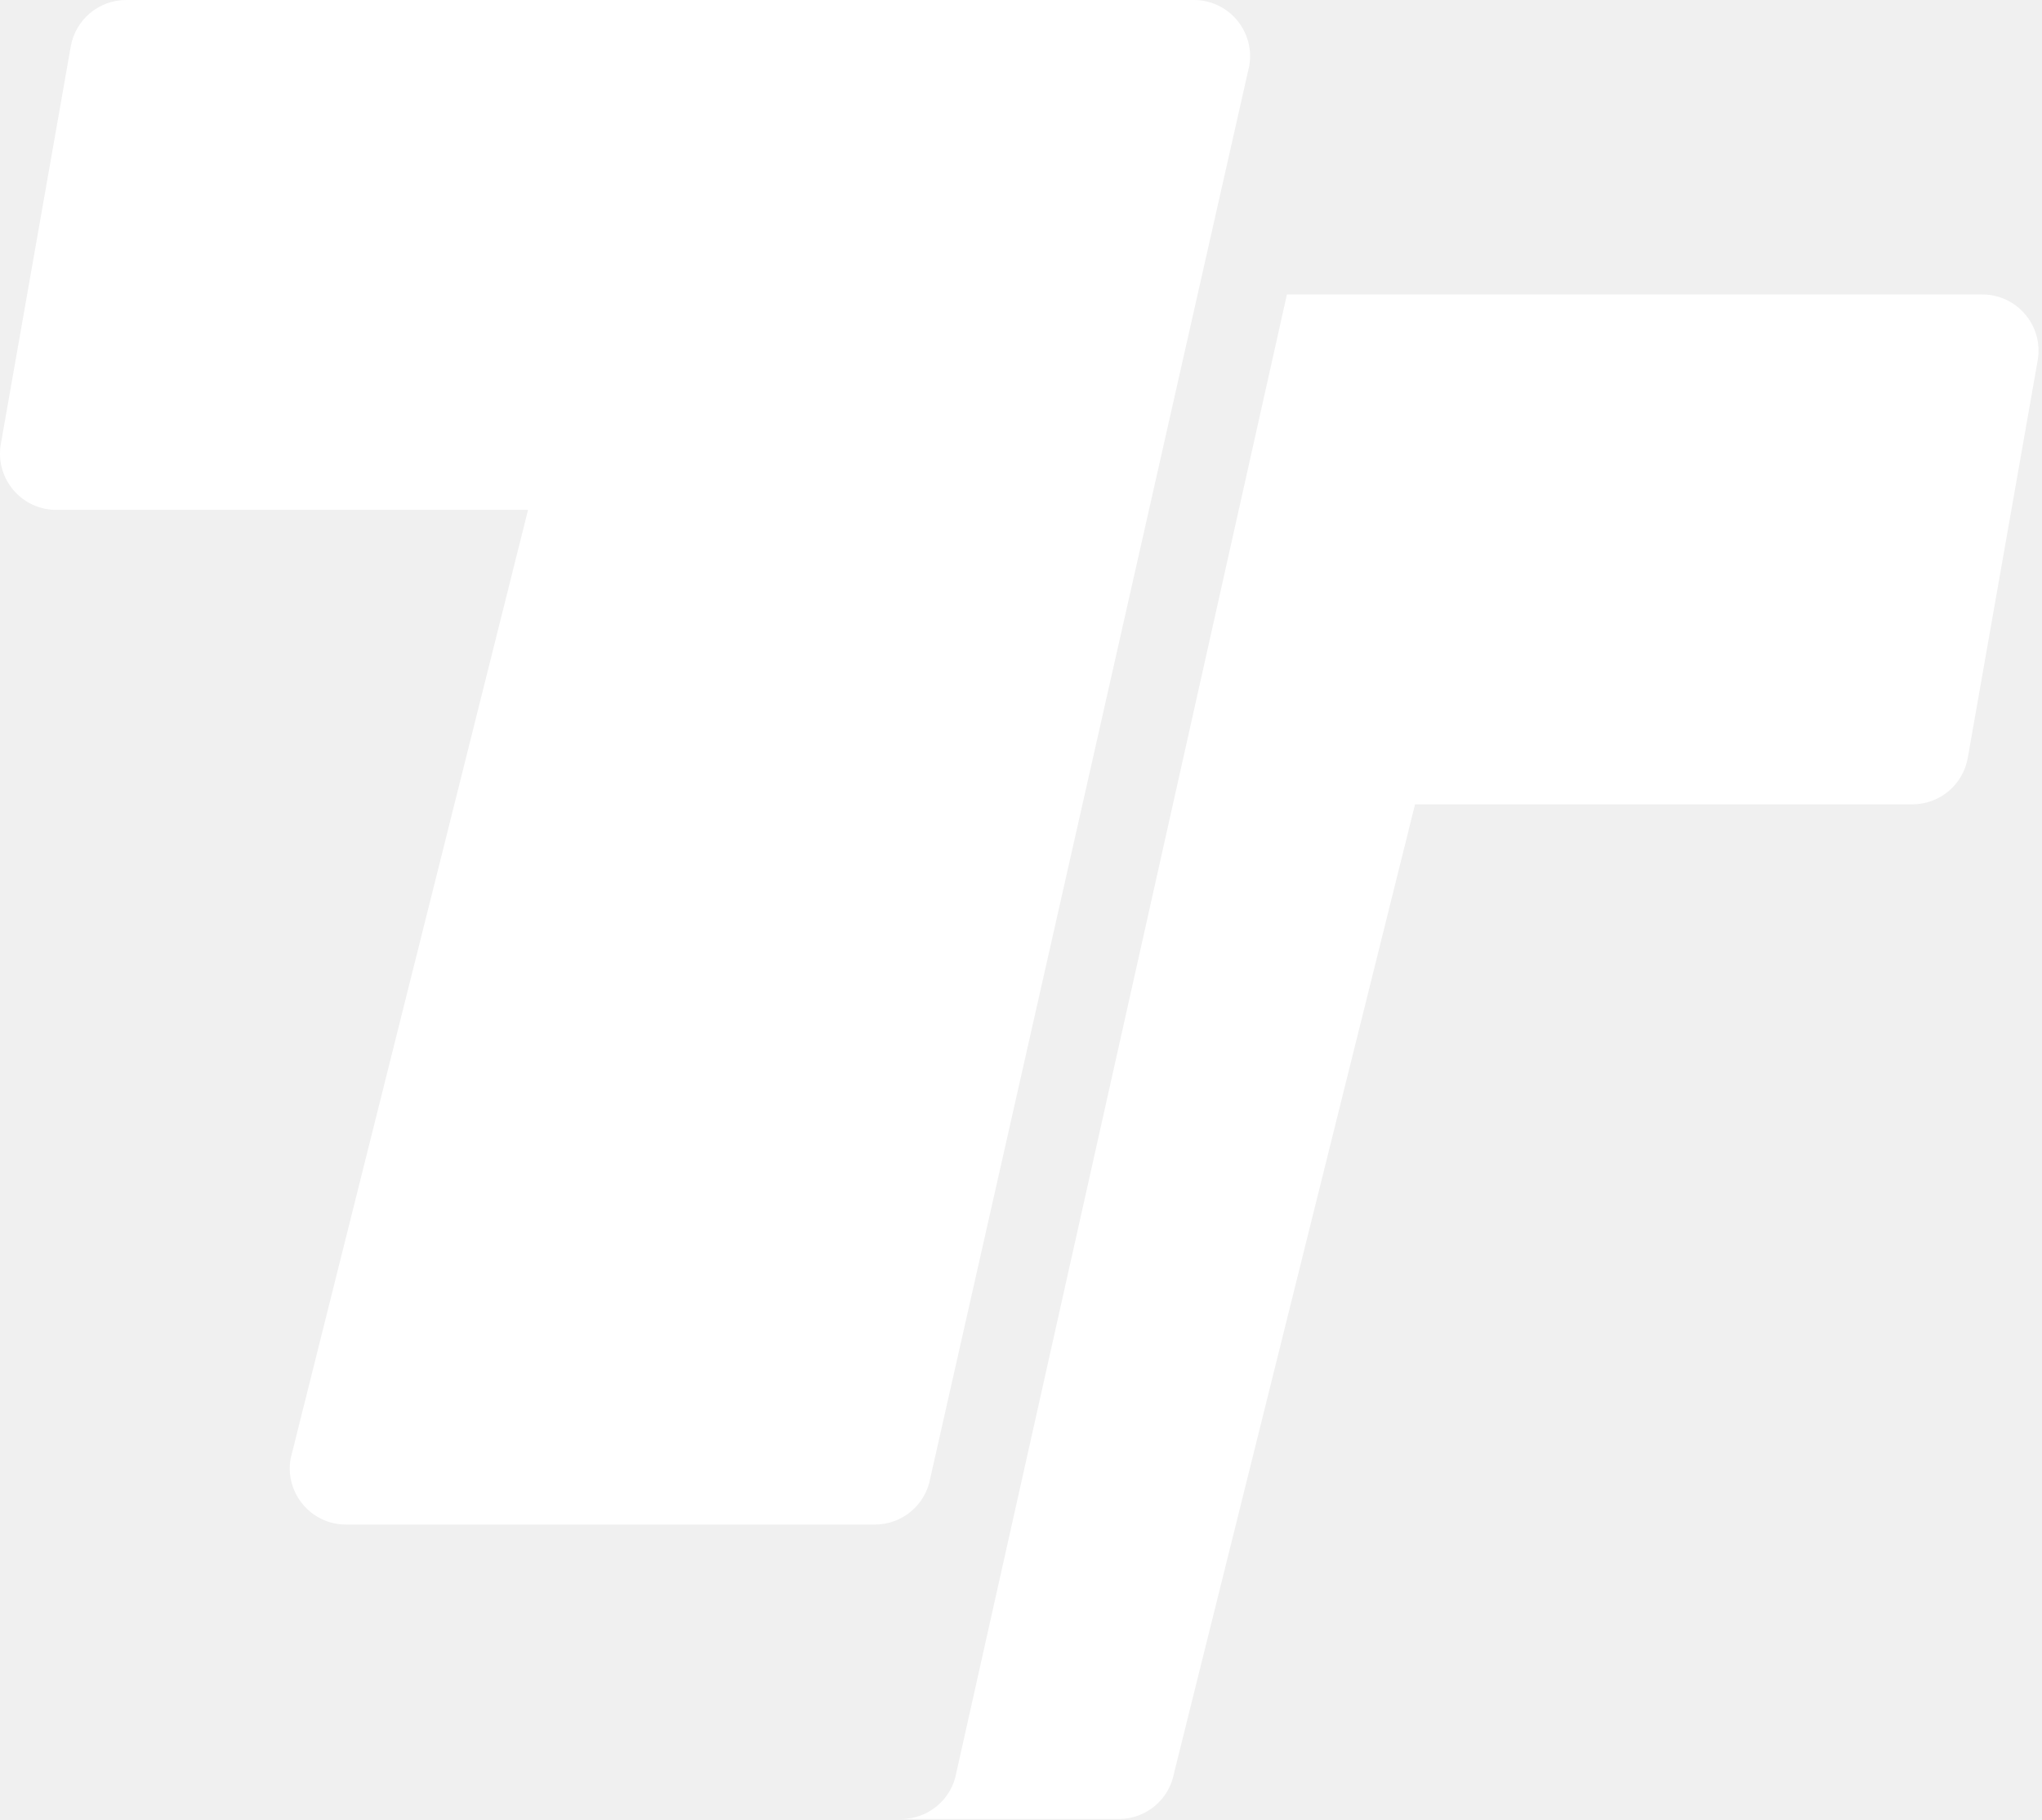
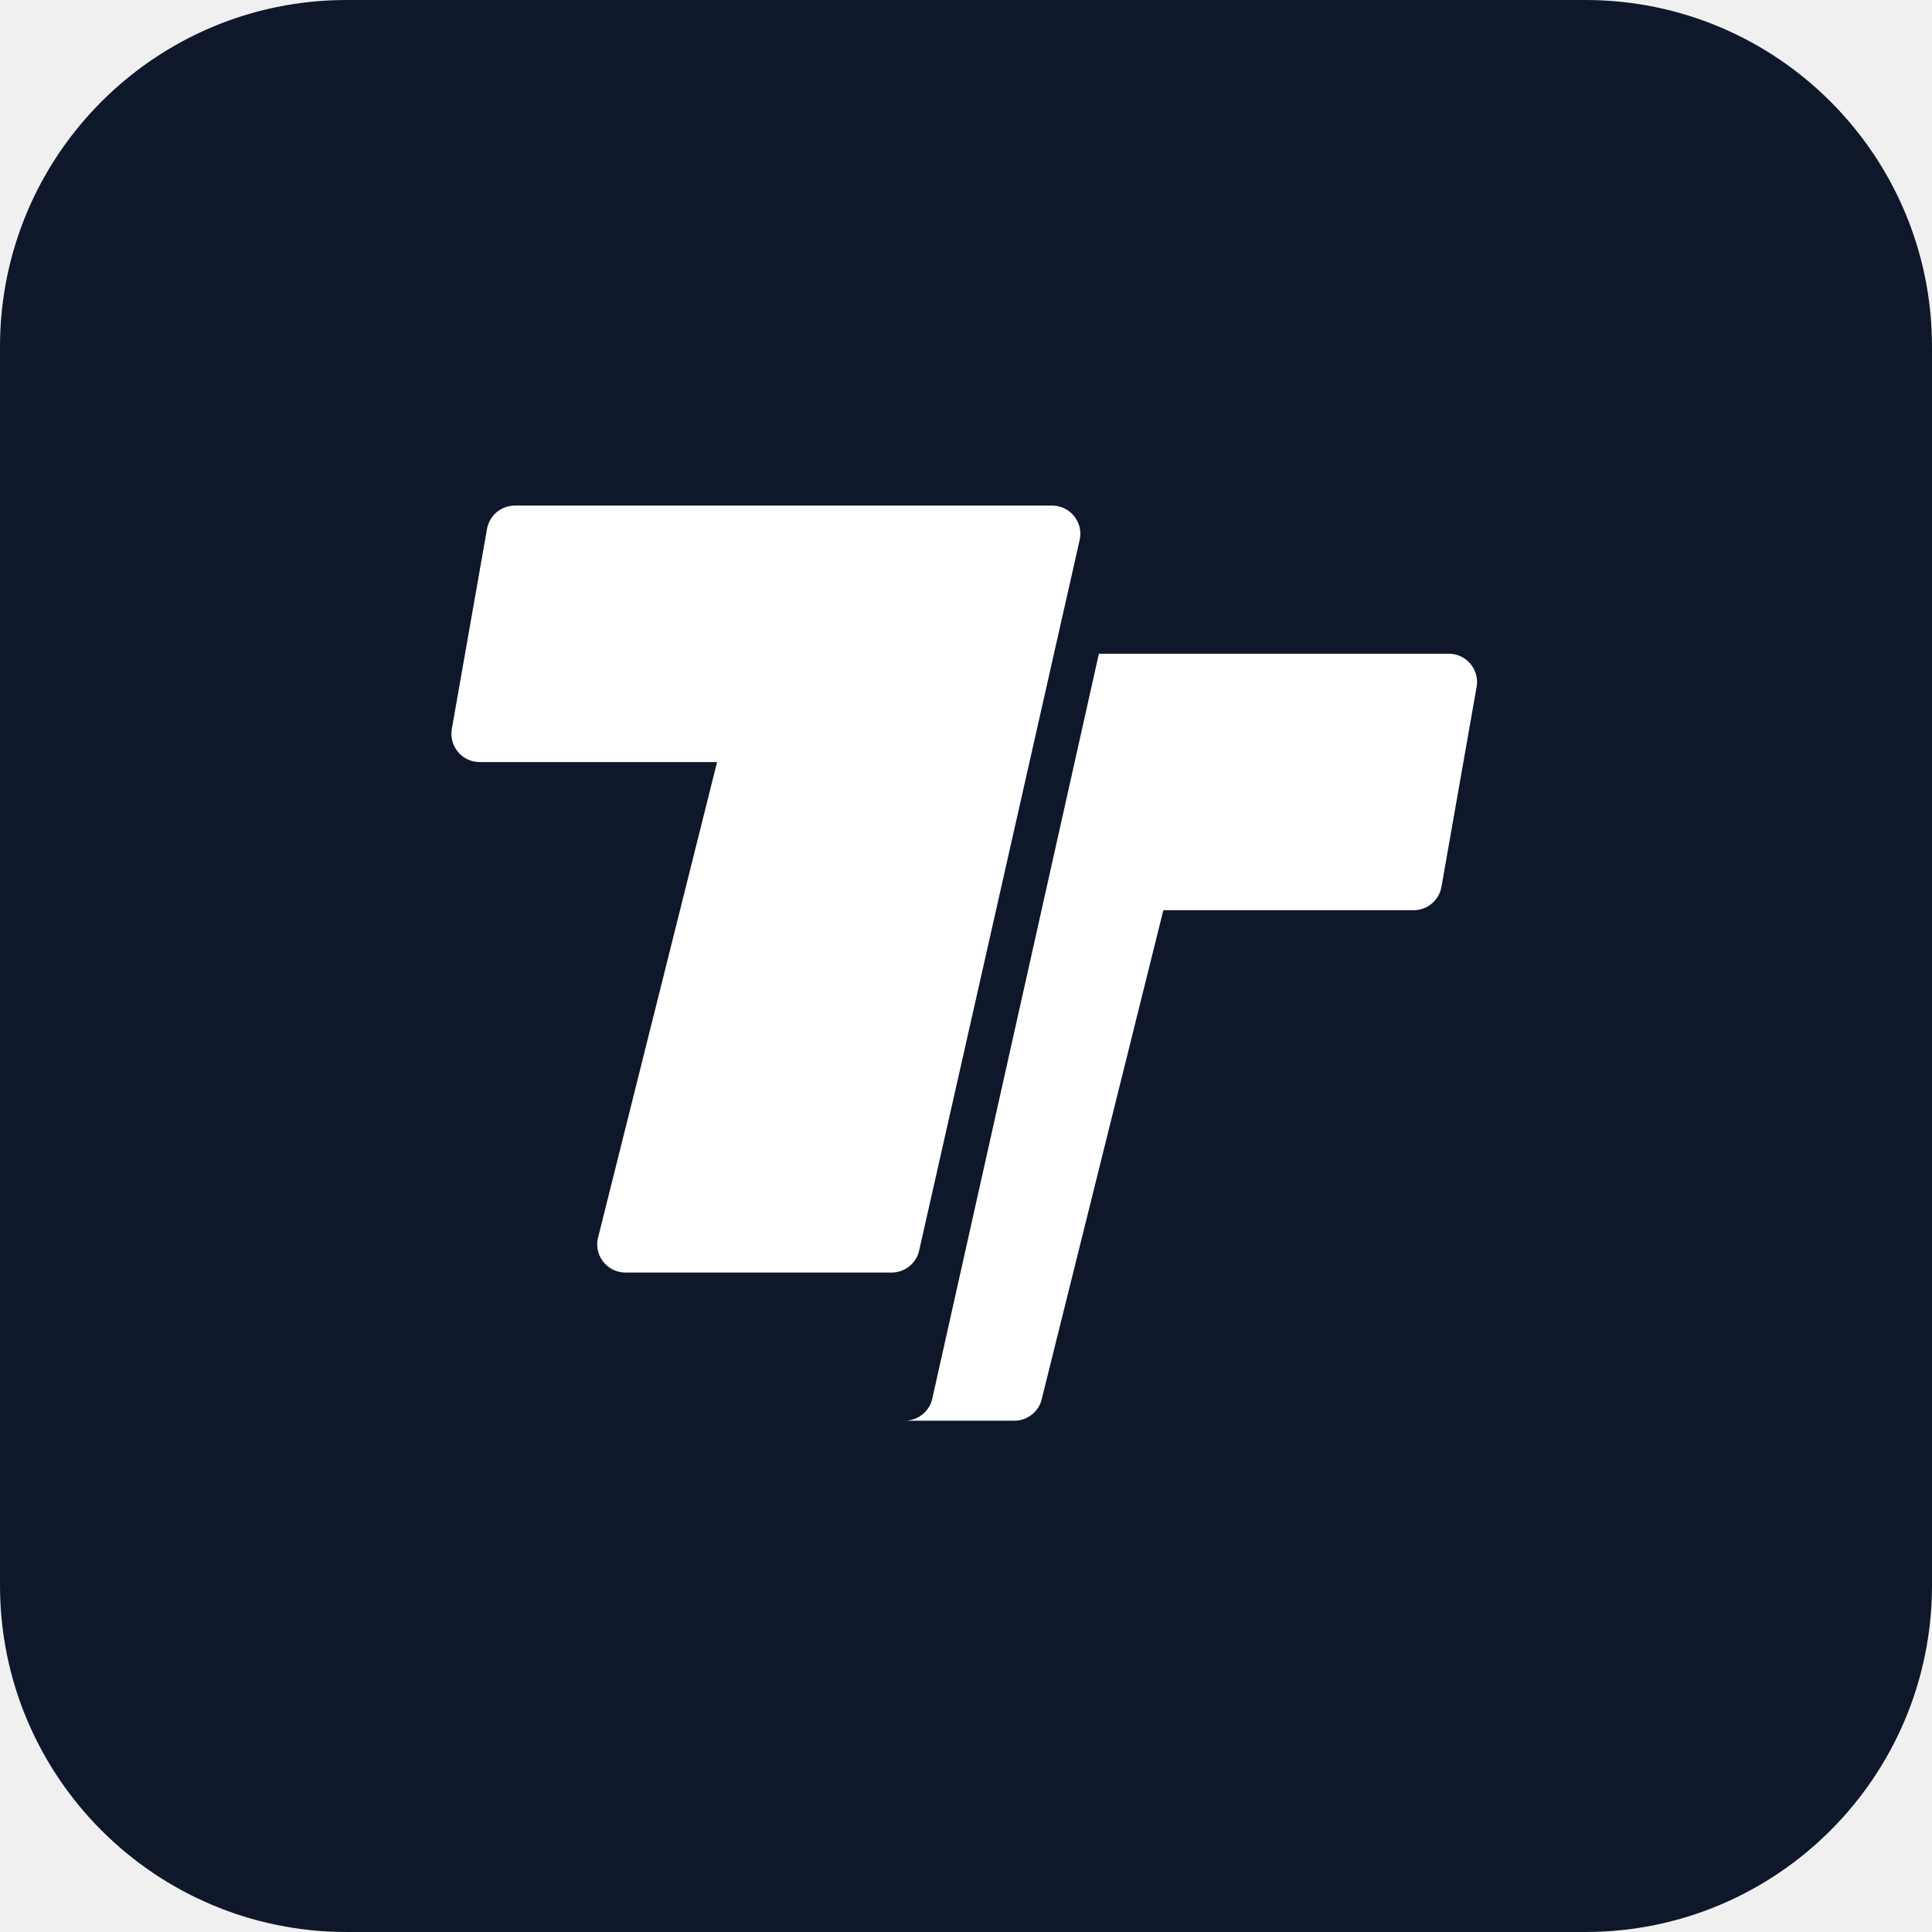
- <svg xmlns="http://www.w3.org/2000/svg" width="100%" height="100%" viewBox="0 0 569 507" version="1.1" xml:space="preserve" style="fill-rule:evenodd;clip-rule:evenodd;stroke-linejoin:round;stroke-miterlimit:2;">
-   <g transform="matrix(1,0,0,1,-446.04,-826.5891)">
-     <g transform="matrix(2.924821,0,0,2.924821,37.28229,448.3015)">
-       <g transform="matrix(1,0,0,1,-26.27851,0)">
-         <path d="M272.622,302.62L251.873,302.62C254.474,302.62 256.699,300.753 257.148,298.192L288.639,157.389L248.668,157.389L216.975,296.321C216.918,296.642 216.89,296.96 216.89,297.273C216.89,296.96 216.918,296.642 216.975,296.321L248.668,157.389L354.887,157.389C358.216,157.389 360.739,160.394 360.163,163.673L353.504,201.53C353.053,204.091 350.829,205.959 348.228,205.959L300.845,205.959L277.898,298.192C277.448,300.753 275.223,302.62 272.622,302.62Z" style="fill:white;" />
+ <svg xmlns="http://www.w3.org/2000/svg" viewBox="-250 -280 1070 1070" width="32" height="32">
+   <rect x="-250" y="-280" width="1070" height="1070" rx="192" fill="#0f172a" />
+   <g fill-rule="evenodd" clip-rule="evenodd" stroke-linejoin="round" stroke-miterlimit="2">
+     <g transform="matrix(1,0,0,1,-446.04,-826.5891)">
+       <g transform="matrix(2.924821,0,0,2.924821,37.28229,448.3015)">
+         <g transform="matrix(1,0,0,1,-26.27851,0)">
+           <path fill="#ffffff" d="M272.622,302.62L251.873,302.62C254.474,302.62 256.699,300.753 257.148,298.192L288.639,157.389L248.668,157.389L216.975,296.321C216.918,296.642 216.89,296.96 216.89,297.273C216.89,296.96 216.918,296.642 216.975,296.321L248.668,157.389L354.887,157.389C358.216,157.389 360.739,160.394 360.163,163.673L353.504,201.53C353.053,204.091 350.829,205.959 348.228,205.959L300.845,205.959L277.898,298.192C277.448,300.753 275.223,302.62 272.622,302.62Z" />
+         </g>
+         <path fill="#ffffff" d="M146.496,133.765L139.837,171.622C139.261,174.901 141.784,177.907 145.113,177.907L190.062,177.907L167.442,268.284C166.865,271.563 169.388,274.568 172.717,274.568L223.11,274.568C225.71,274.568 227.935,272.701 228.385,270.14L258.769,135.621C259.346,132.342 256.824,129.337 253.494,129.337L151.772,129.337C149.171,129.337 146.947,131.204 146.496,133.765Z" />
      </g>
-       <path d="M146.496,133.765L139.837,171.622C139.261,174.901 141.784,177.907 145.113,177.907L190.062,177.907L167.442,268.284C166.865,271.563 169.388,274.568 172.717,274.568L223.11,274.568C225.71,274.568 227.935,272.701 228.385,270.14L258.769,135.621C259.346,132.342 256.824,129.337 253.494,129.337L151.772,129.337C149.171,129.337 146.947,131.204 146.496,133.765Z" style="fill:white;" />
    </g>
  </g>
</svg>
